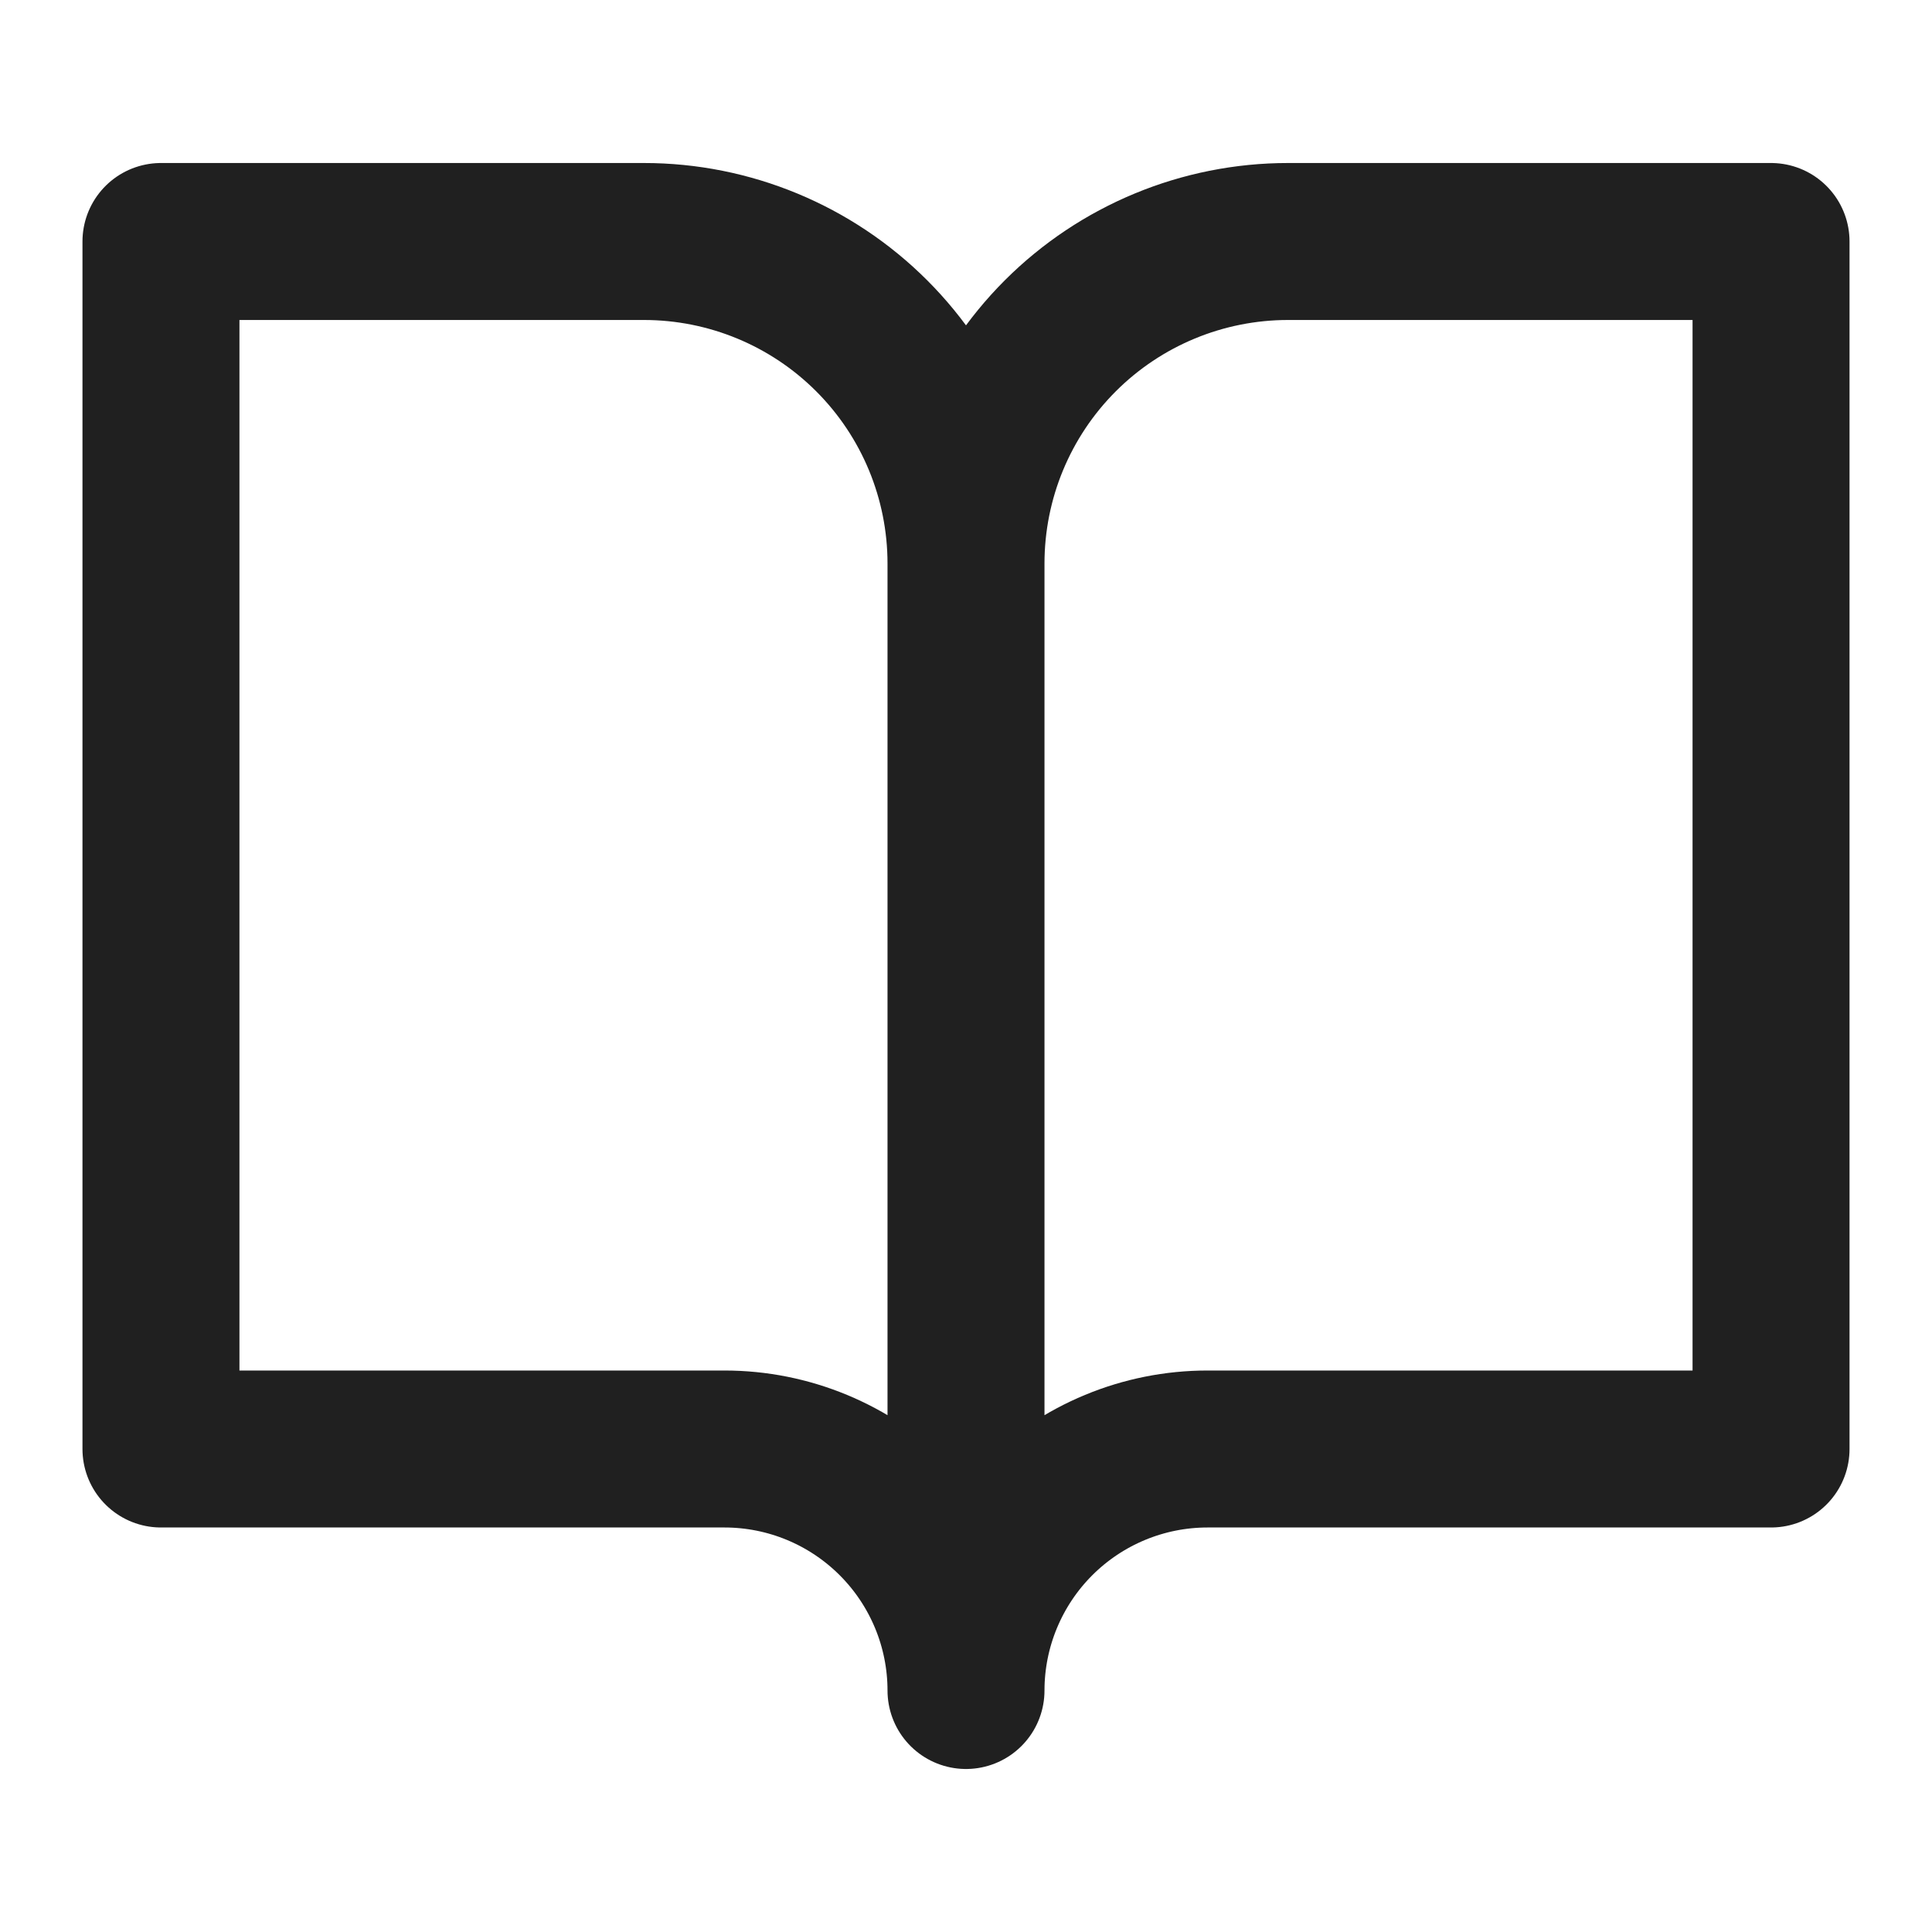
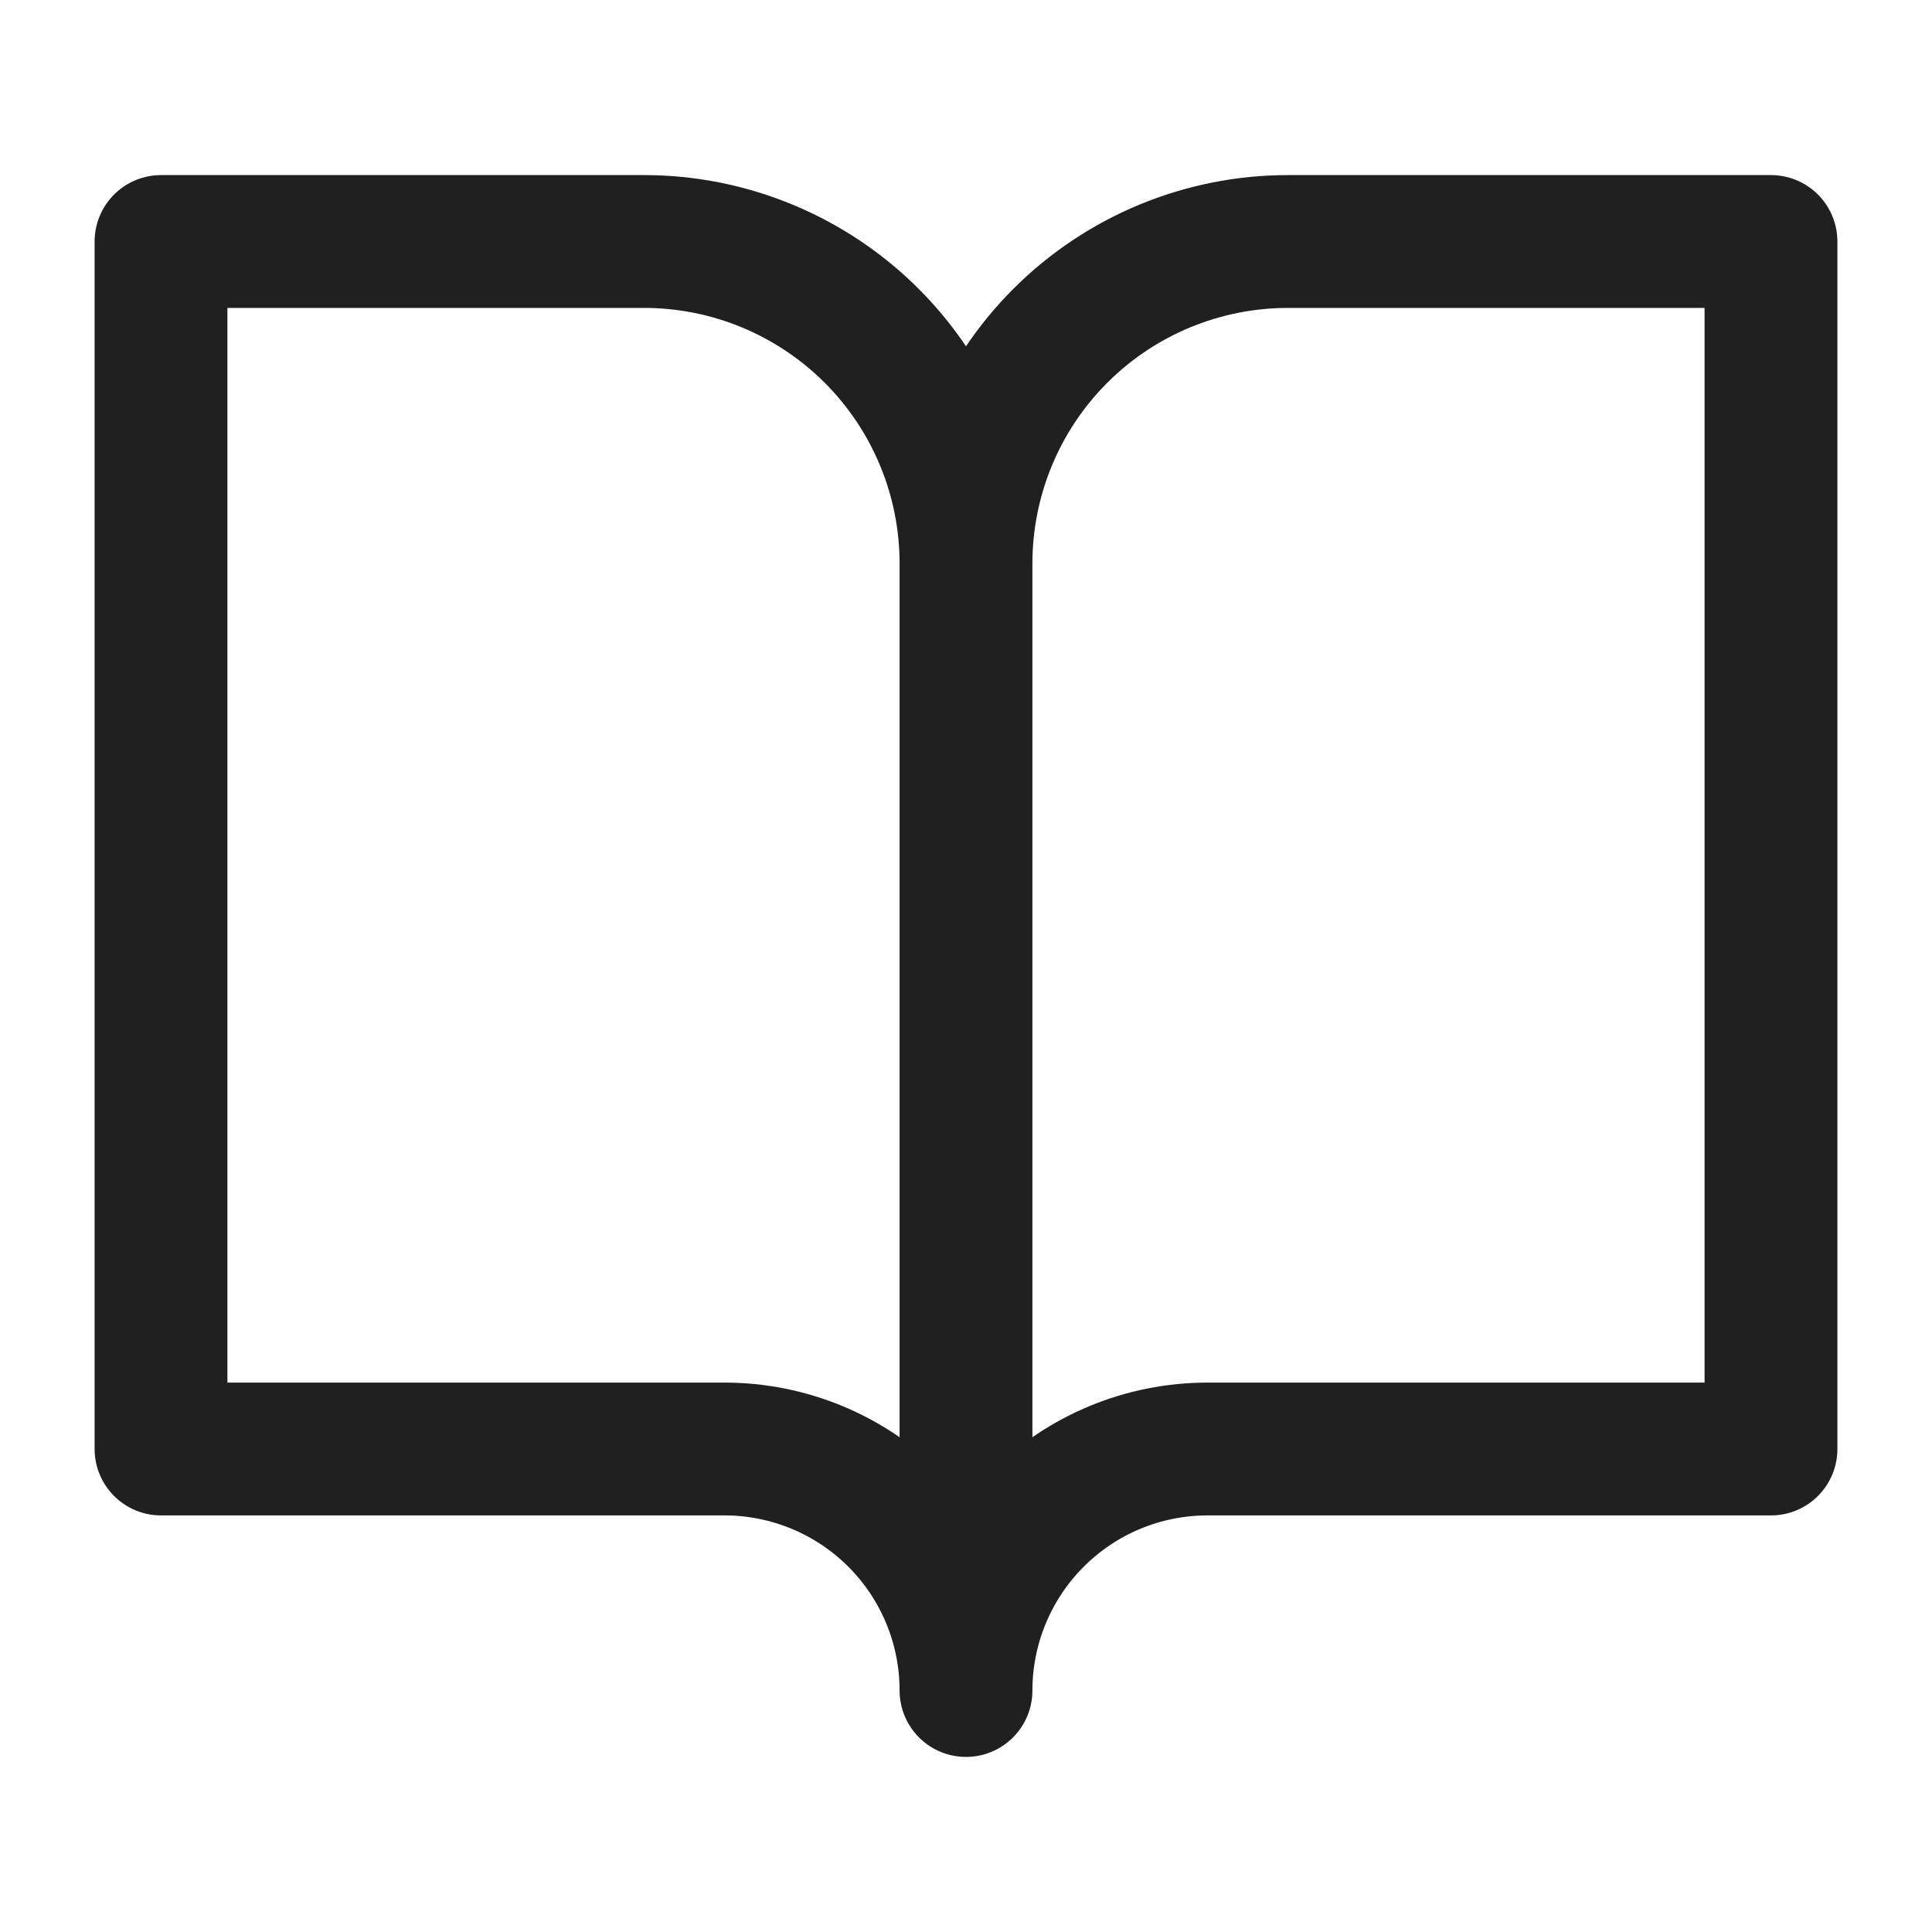
- <svg xmlns="http://www.w3.org/2000/svg" width="16" height="16" viewBox="0 0 16 16" fill="none">
-   <path d="M-964 -92C-964 -96.418 -960.418 -100 -956 -100H108C112.418 -100 116 -96.418 116 -92V1562C116 1566.42 112.418 1570 108 1570H-956C-960.418 1570 -964 1566.42 -964 1562V-92Z" fill="white" />
-   <path d="M-956 -100V-99H108V-100V-101H-956V-100ZM116 -92H115V1562H116H117V-92H116ZM108 1570V1569H-956V1570V1571H108V1570ZM-964 1562H-963V-92H-964H-965V1562H-964ZM-956 1570V1569C-959.866 1569 -963 1565.87 -963 1562H-964H-965C-965 1566.97 -960.971 1571 -956 1571V1570ZM116 1562H115C115 1565.87 111.866 1569 108 1569V1570V1571C112.971 1571 117 1566.97 117 1562H116ZM108 -100V-99C111.866 -99 115 -95.866 115 -92H116H117C117 -96.971 112.971 -101 108 -101V-100ZM-956 -100V-101C-960.971 -101 -965 -96.971 -965 -92H-964H-963C-963 -95.866 -959.866 -99 -956 -99V-100Z" fill="#F1F1F1" />
-   <path d="M8 4.667C8 3.959 7.719 3.281 7.219 2.781C6.719 2.281 6.041 2 5.333 2H1.333V12H6C6.531 12 7.039 12.211 7.414 12.586C7.789 12.961 8 13.47 8 14M8 4.667V14M8 4.667C8 3.959 8.281 3.281 8.781 2.781C9.281 2.281 9.96 2 10.667 2H14.667V12H10C9.47 12 8.961 12.211 8.586 12.586C8.211 12.961 8 13.47 8 14" stroke="#202020" stroke-width="1.3" stroke-linecap="round" stroke-linejoin="round" />
+ <svg xmlns="http://www.w3.org/2000/svg" width="32" height="32" viewBox="0 0 32 32" fill="none">
+   <path d="M-436 -92C-436 -96.418 -432.418 -100 -428 -100H796C800.418 -100 804 -96.418 804 -92V1598C804 1602.42 800.418 1606 796 1606H-428C-432.418 1606 -436 1602.42 -436 1598V-92Z" fill="white" />
+   <path d="M-428 -100V-99H796V-100V-101H-428V-100ZM804 -92H803V1598H804H805V-92H804ZM796 1606V1605H-428V1606V1607H796V1606ZM-436 1598H-435V-92H-436H-437V1598H-436ZM-428 1606V1605C-431.866 1605 -435 1601.87 -435 1598H-436H-437C-437 1602.97 -432.971 1607 -428 1607V1606ZM804 1598H803C803 1601.87 799.866 1605 796 1605V1606V1607C800.971 1607 805 1602.97 805 1598H804ZM796 -100V-99C799.866 -99 803 -95.866 803 -92H804H805C805 -96.971 800.971 -101 796 -101V-100ZM-428 -100V-101C-432.971 -101 -437 -96.971 -437 -92H-436H-435C-435 -95.866 -431.866 -99 -428 -99V-100Z" fill="#F1F1F1" />
+   <path d="M16 9.333C16 7.919 15.438 6.562 14.438 5.562C13.438 4.562 12.081 4 10.667 4H2.667V24H12C13.061 24 14.078 24.421 14.829 25.172C15.579 25.922 16 26.939 16 28M16 9.333V28M16 9.333C16 7.919 16.562 6.562 17.562 5.562C18.562 4.562 19.919 4 21.333 4H29.333V24H20C18.939 24 17.922 24.421 17.172 25.172C16.422 25.922 16 26.939 16 28" stroke="#202020" stroke-width="2.2" stroke-linecap="round" stroke-linejoin="round" />
</svg>
